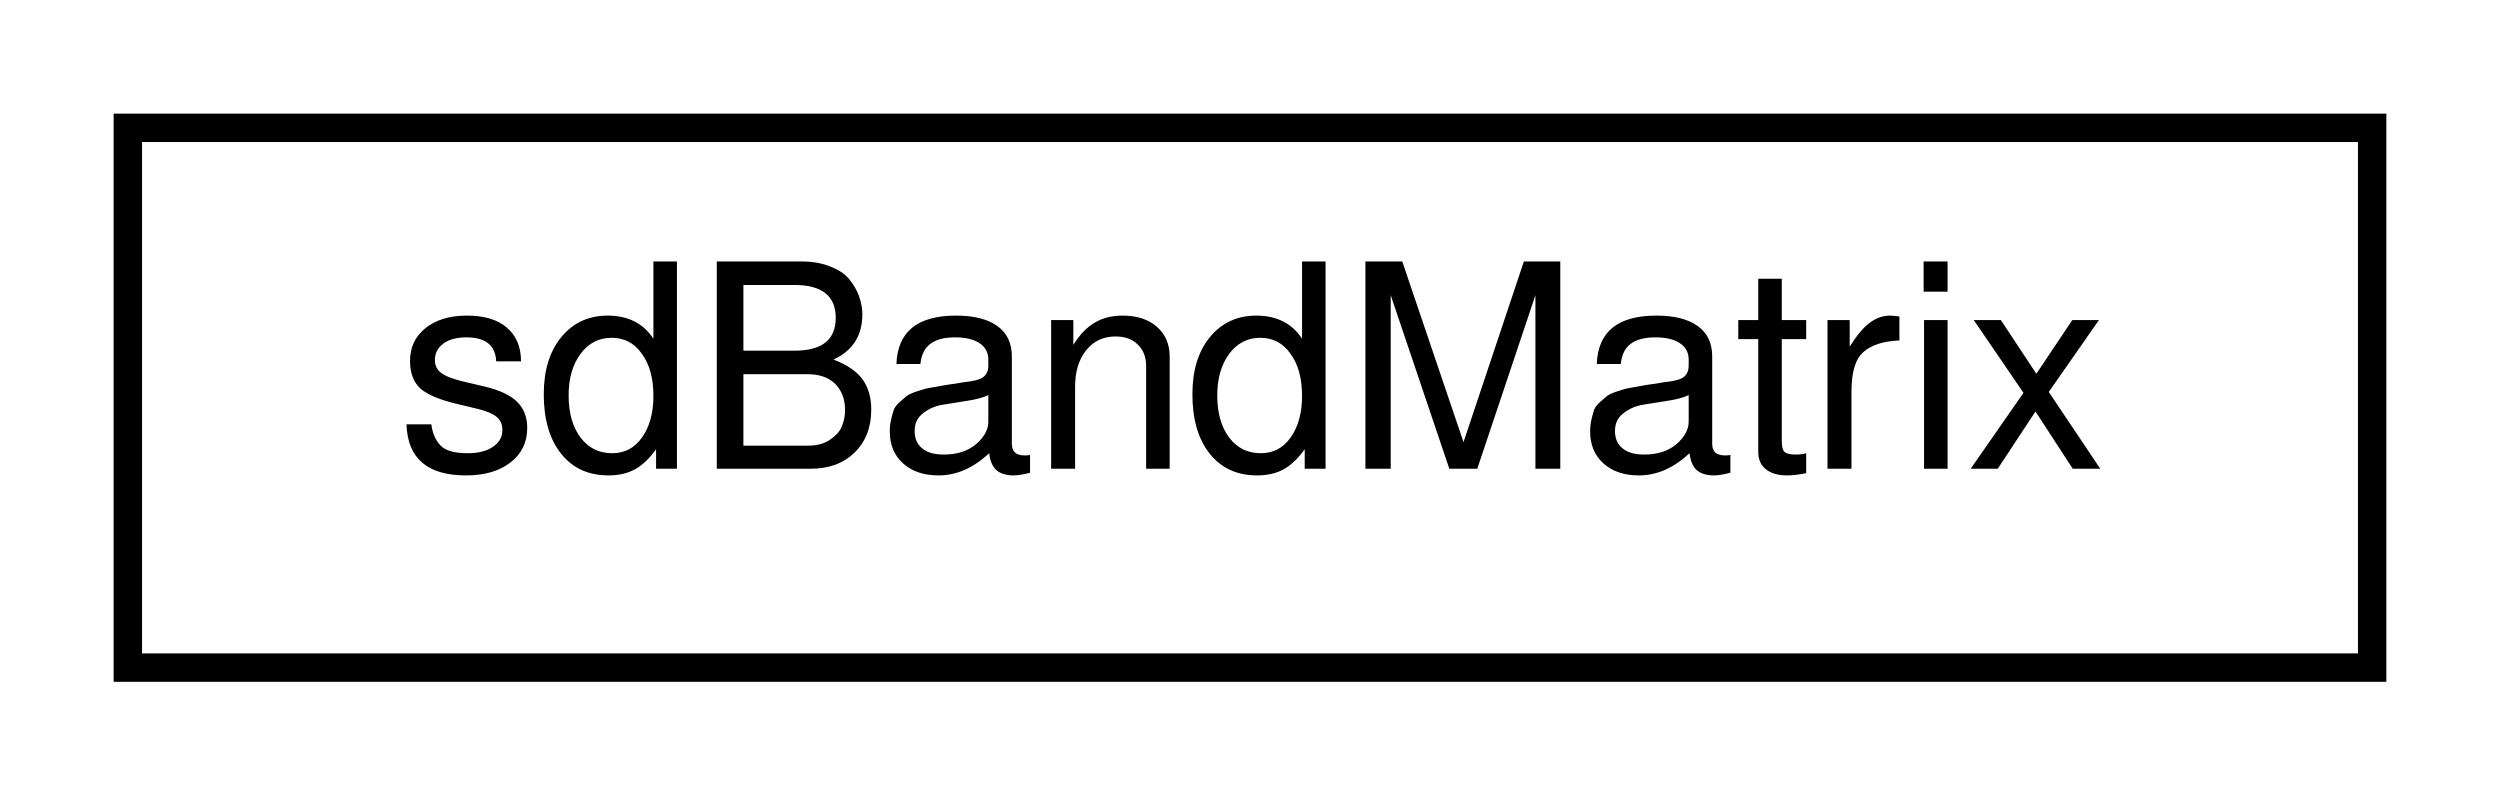
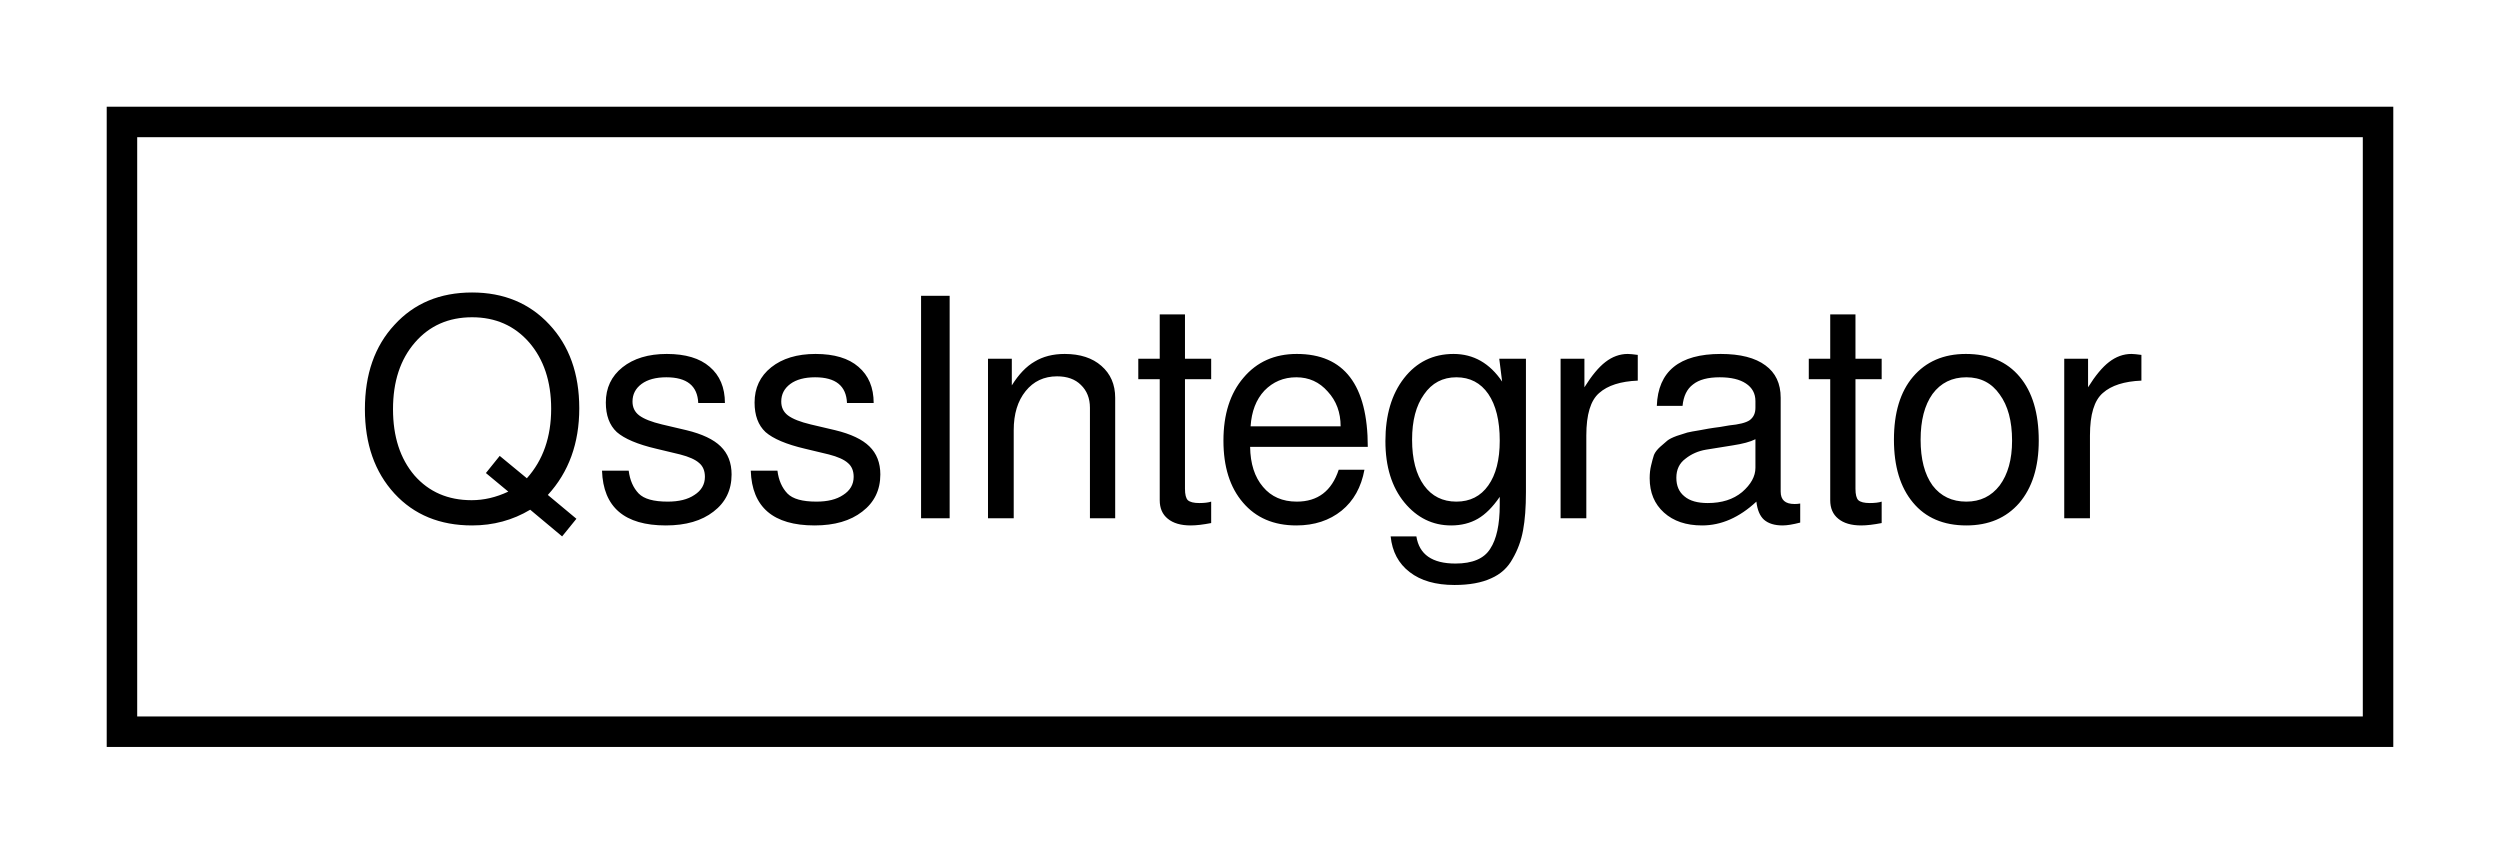
- <svg xmlns="http://www.w3.org/2000/svg" xmlns:xlink="http://www.w3.org/1999/xlink" width="88pt" height="28pt" viewBox="0.00 0.00 88.00 28.00">
+ <svg xmlns="http://www.w3.org/2000/svg" xmlns:xlink="http://www.w3.org/1999/xlink" width="82pt" height="28pt" viewBox="0.00 0.00 82.00 28.00">
  <g id="graph1" class="graph" transform="scale(1 1) rotate(0) translate(4 24)">
-     <polygon fill="white" stroke="white" points="-4,5 -4,-24 85,-24 85,5 -4,5" />
+     <polygon fill="white" stroke="white" points="-4,5 -4,-24 79,-24 79,5 -4,5" />
    <g id="node1" class="node">
-       <a xlink:href="classsdBandMatrix.html" target="_top" xlink:title="Wrapper class for Sundials BandMat objects.">
-         <polygon fill="white" stroke="black" points="0.5,-0.5 0.5,-19.5 79.5,-19.5 79.5,-0.5 0.5,-0.5" />
-         <text text-anchor="middle" x="40" y="-7.5" font-family="FreeSans" font-size="10.00">sdBandMatrix</text>
+       <a xlink:href="classQssIntegrator.html" target="_top" xlink:title="A Quasi-Steady-State ODE Integrator based on CHEMEQ2. ">
+         <polygon fill="white" stroke="black" points="0,-0 0,-20 74,-20 74,-0 0,-0" />
+         <text text-anchor="middle" x="37" y="-7" font-family="FreeSans" font-size="10.00">QssIntegrator</text>
      </a>
    </g>
  </g>
</svg>
